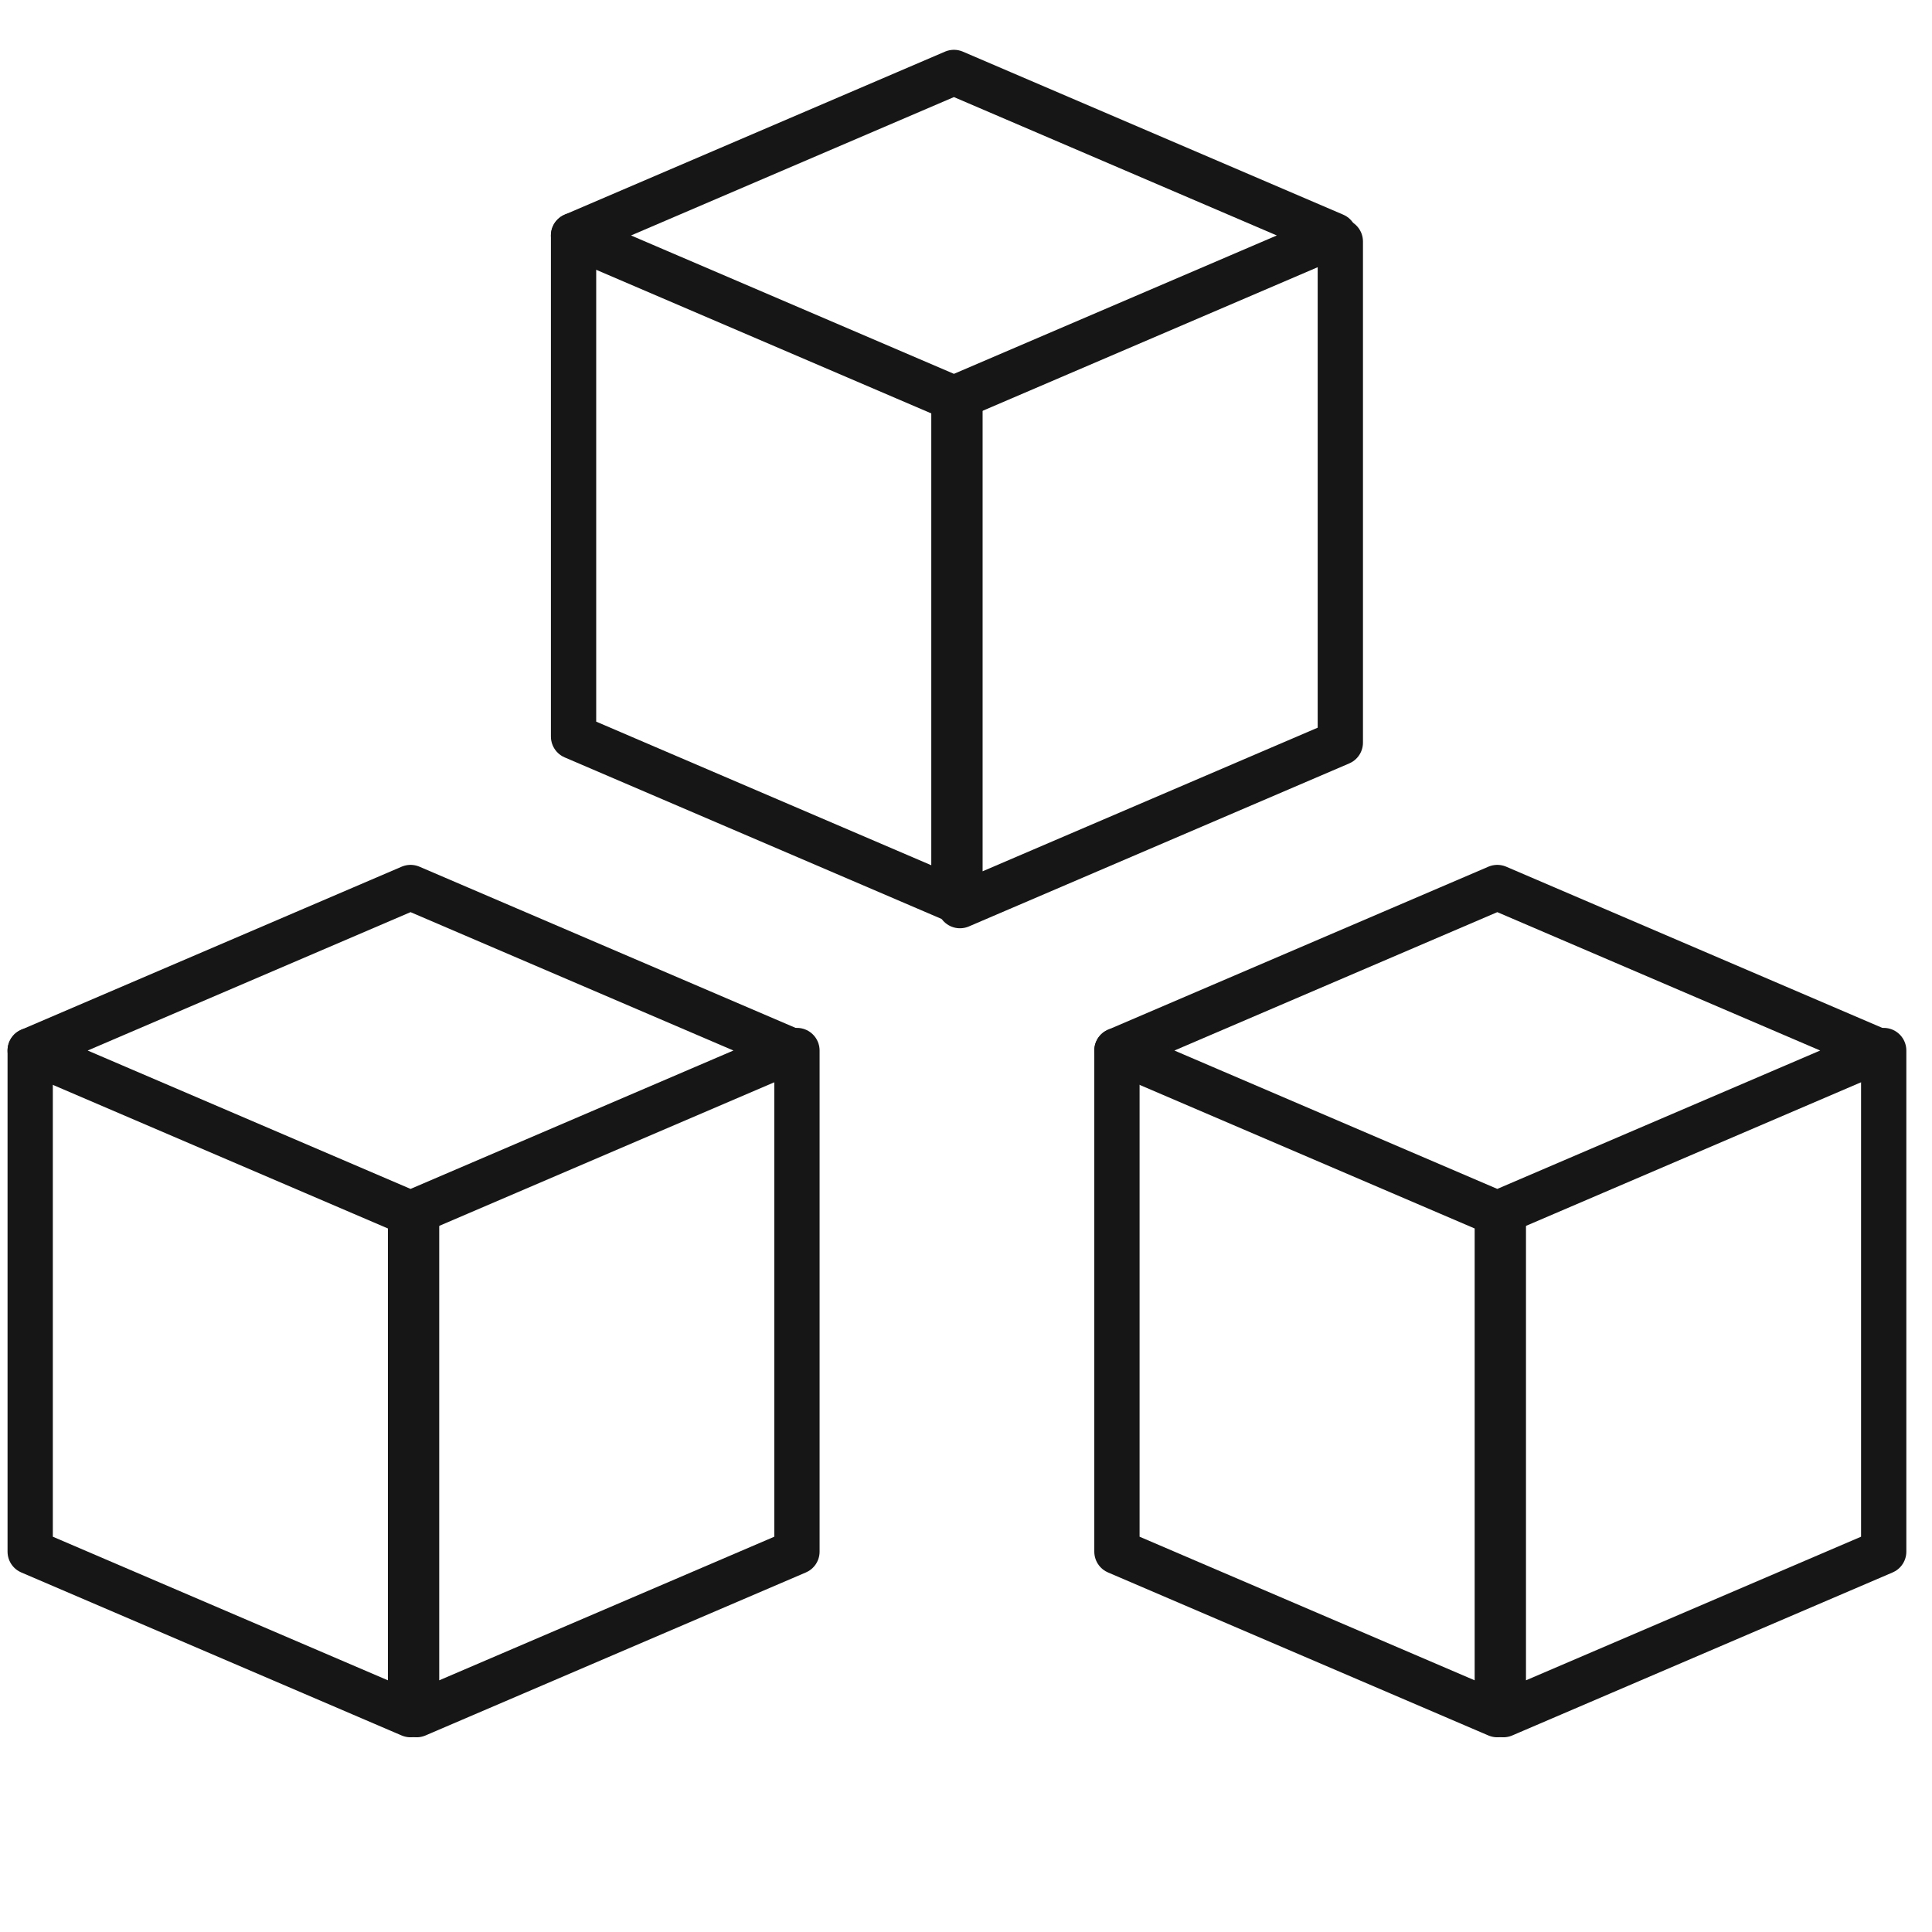
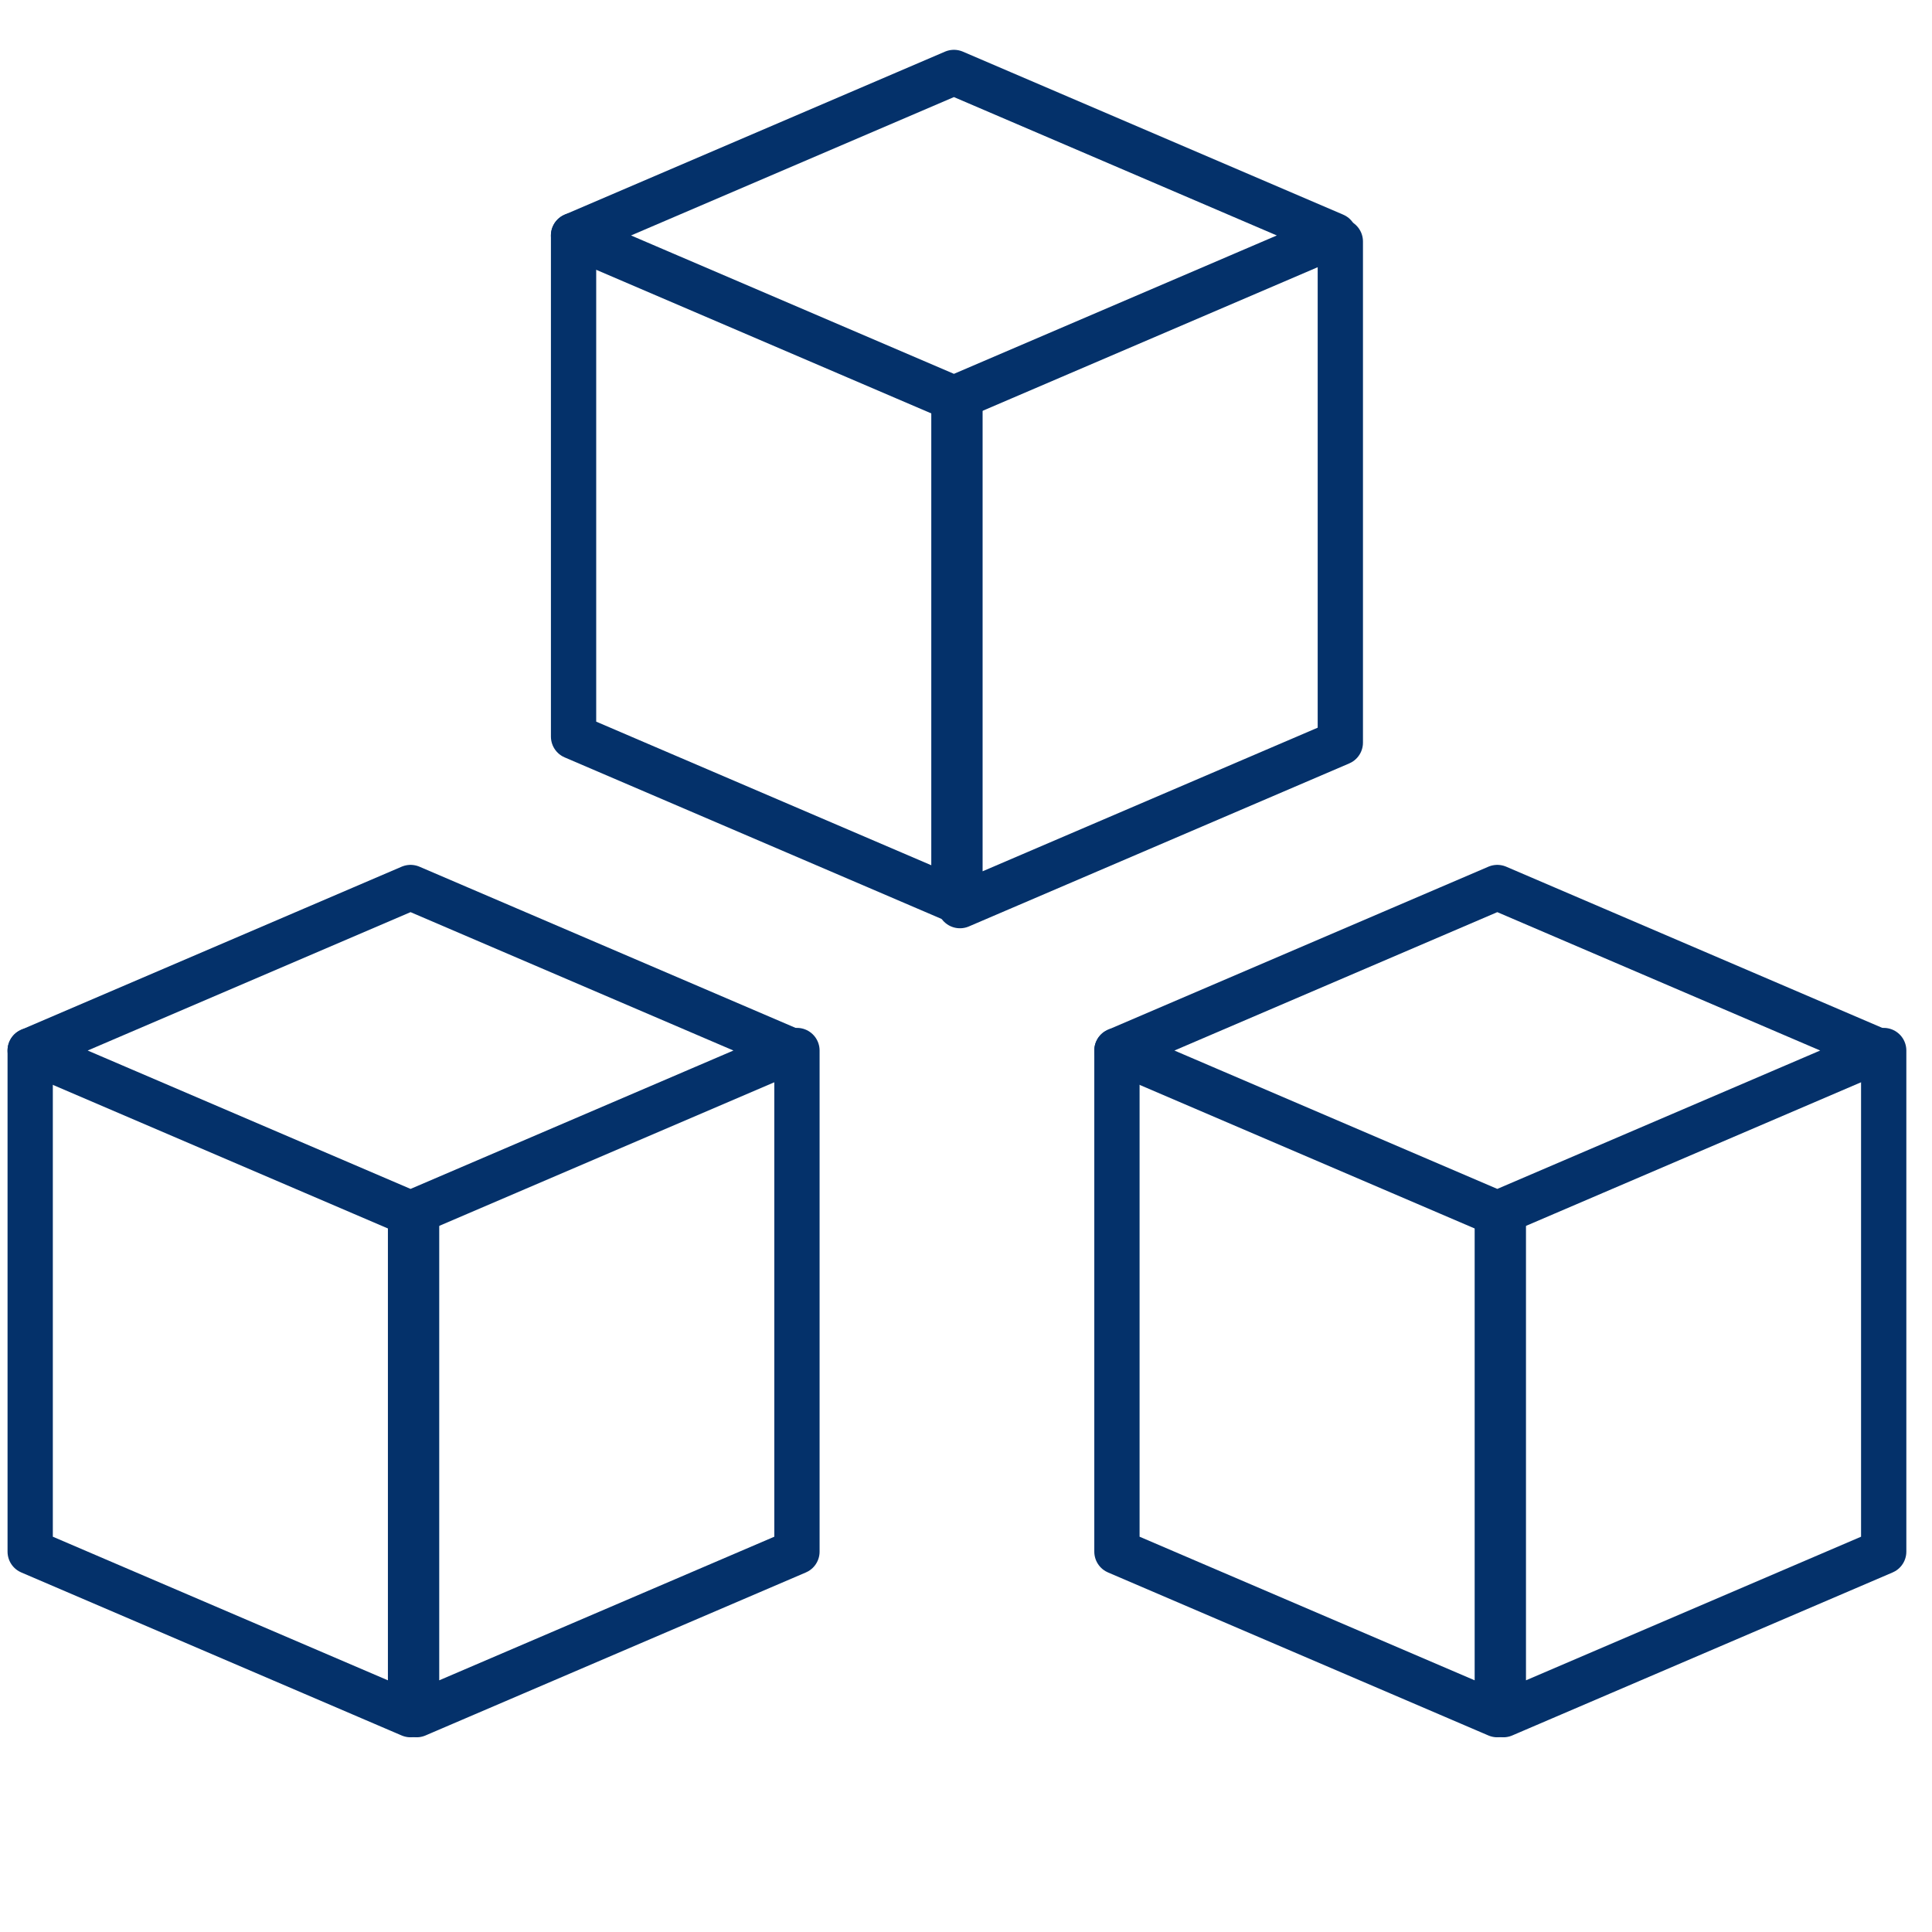
- <svg xmlns="http://www.w3.org/2000/svg" version="1.1" id="cat-pg" x="0px" y="0px" viewBox="0 0 32 32" style="enable-background:new 0 0 32 32;" xml:space="preserve">
-   <style type="text/css">
- 	.st0{fill:none;stroke:#161616;stroke-width:0.75;stroke-linecap:round;stroke-linejoin:round;stroke-miterlimit:10;}
- </style>
+ <svg xmlns="http://www.w3.org/2000/svg" id="cat-pg" width="32" height="32" viewBox="0 0 32 32">
+   <defs>
+     <style>
+       .cls-1 {
+         fill: none;
+         stroke: #04316a;
+         stroke-linecap: round;
+         stroke-linejoin: round;
+         stroke-width: .75px;
+       }
+     </style>
+   </defs>
  <g>
-     <polygon class="st0" points="15.8,1.2 22.1,3.9 15.8,6.6 9.5,3.9  " />
-     <polyline class="st0" points="15.8,6.6 15.8,14.9 9.5,12.2 9.5,3.9  " />
-     <polyline class="st0" points="22.2,4 22.2,12.3 15.9,15 15.9,6.7  " />
+     <polygon class="cls-1" points="15.8 1.2 22.1 3.9 15.8 6.6 9.5 3.9 15.8 1.2" />
+     <polyline class="cls-1" points="15.8 6.6 15.8 14.9 9.5 12.2 9.5 3.9" />
+     <polyline class="cls-1" points="22.2 4 22.2 12.3 15.9 15 15.9 6.7" />
  </g>
  <g>
    <g>
-       <polygon class="st0" points="6.8,14.7 13.1,17.4 6.8,20.1 0.5,17.4   " />
-       <polyline class="st0" points="6.8,20.1 6.8,28.4 0.5,25.7 0.5,17.4   " />
-       <polyline class="st0" points="13.2,17.4 13.2,25.7 6.9,28.4 6.9,20.1   " />
+       <polygon class="cls-1" points="6.8 14.7 13.1 17.4 6.8 20.1 .5 17.4 6.8 14.7" />
+       <polyline class="cls-1" points="6.8 20.1 6.8 28.4 .5 25.7 .5 17.4" />
+       <polyline class="cls-1" points="13.2 17.4 13.2 25.7 6.9 28.4 6.9 20.1" />
    </g>
    <g>
-       <polygon class="st0" points="24.8,14.7 31.1,17.4 24.8,20.1 18.5,17.4   " />
-       <polyline class="st0" points="24.8,20.1 24.8,28.4 18.5,25.7 18.5,17.4   " />
-       <polyline class="st0" points="31.2,17.4 31.2,25.7 24.9,28.4 24.9,20.1   " />
+       <polygon class="cls-1" points="24.8 14.7 31.1 17.4 24.8 20.1 18.5 17.4 24.8 14.7" />
+       <polyline class="cls-1" points="24.8 20.1 24.8 28.4 18.5 25.7 18.5 17.4" />
+       <polyline class="cls-1" points="31.2 17.4 31.2 25.7 24.9 28.4 24.9 20.1" />
    </g>
  </g>
</svg>
